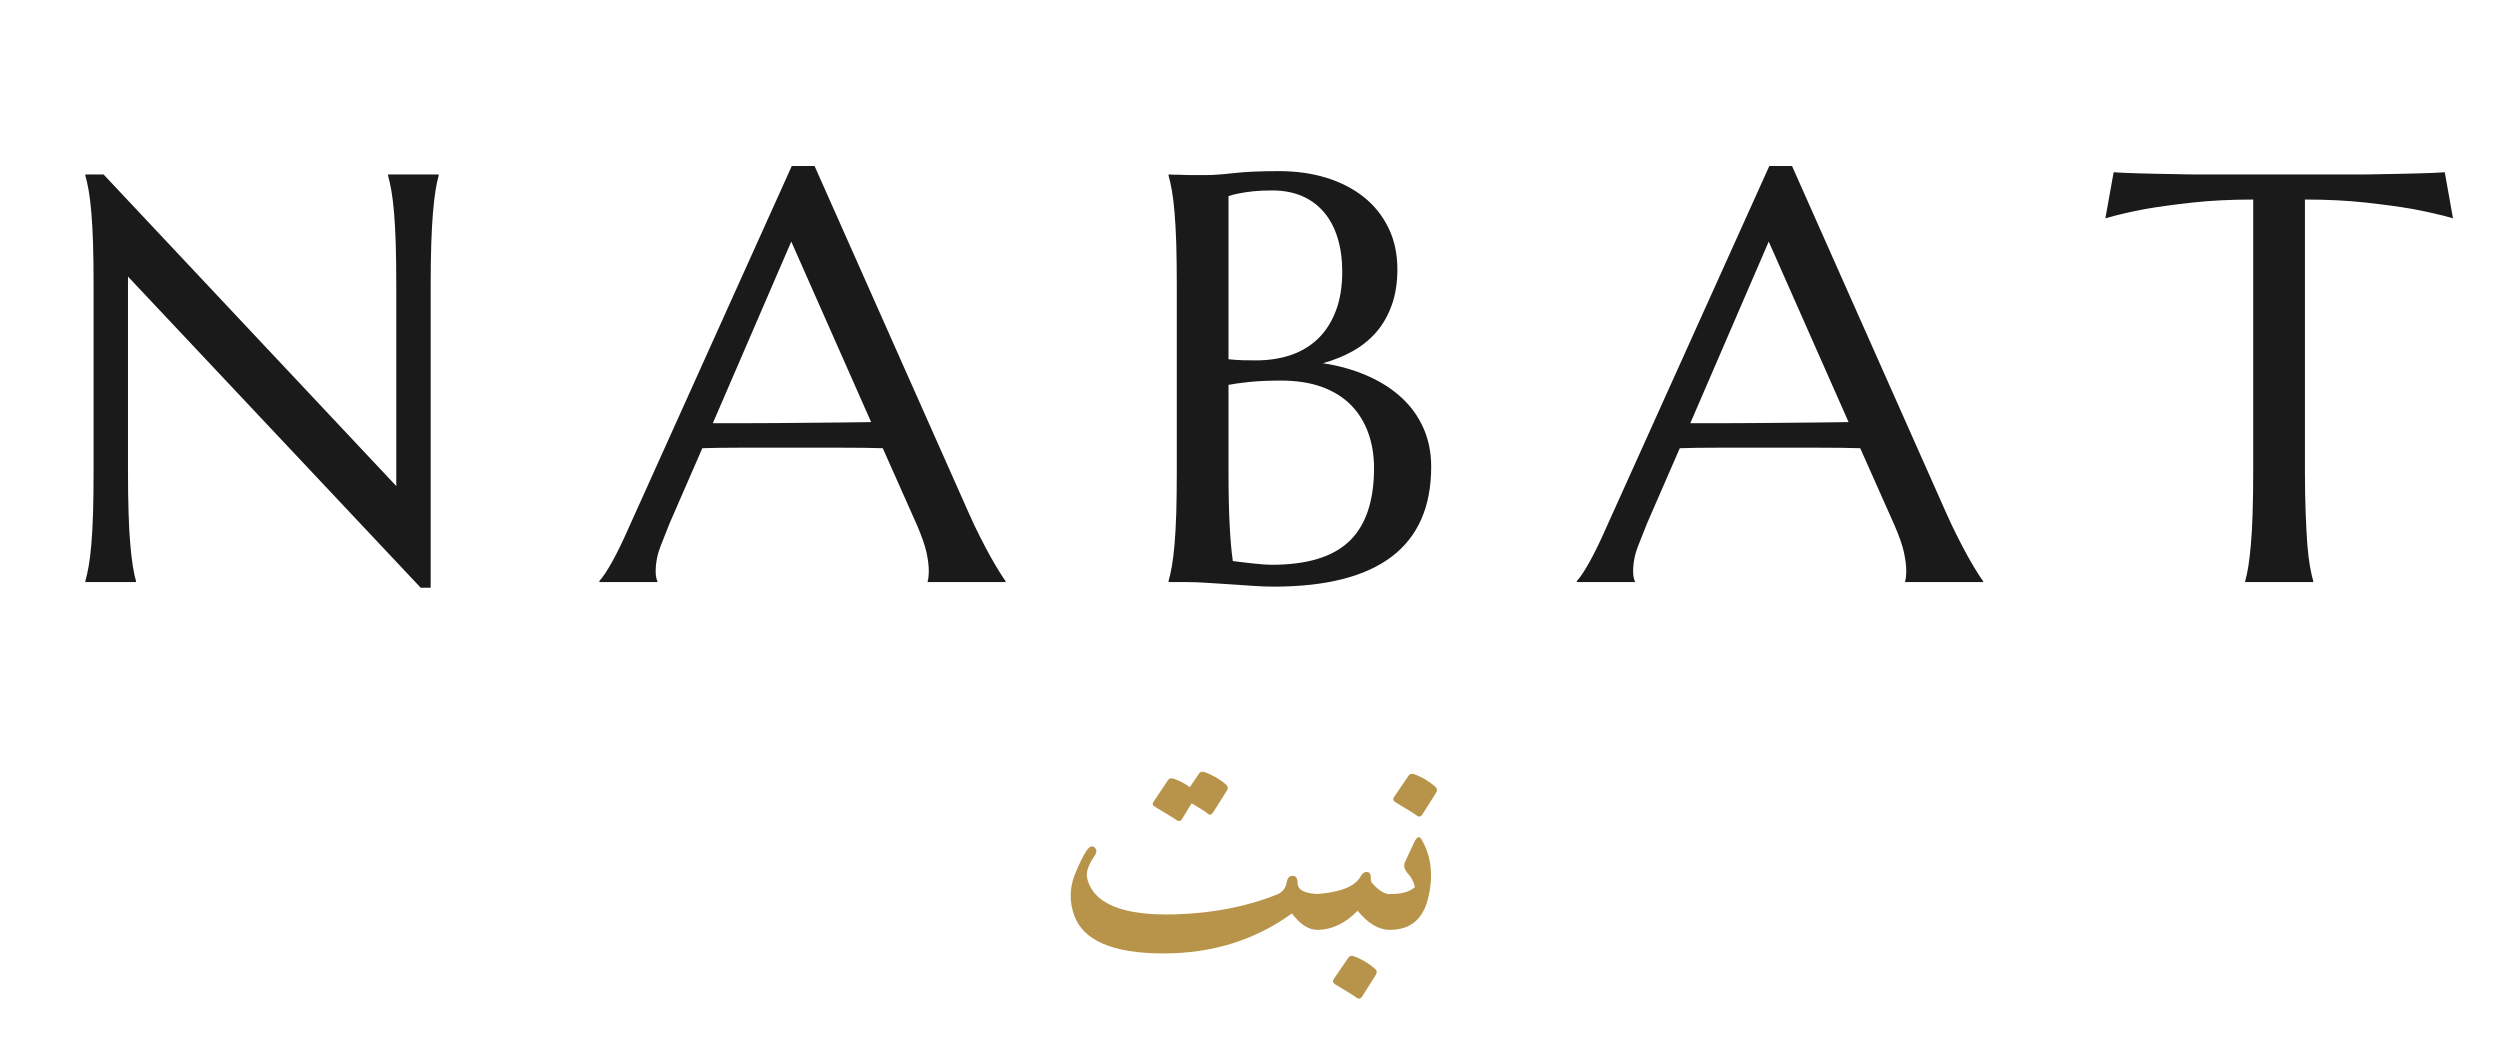
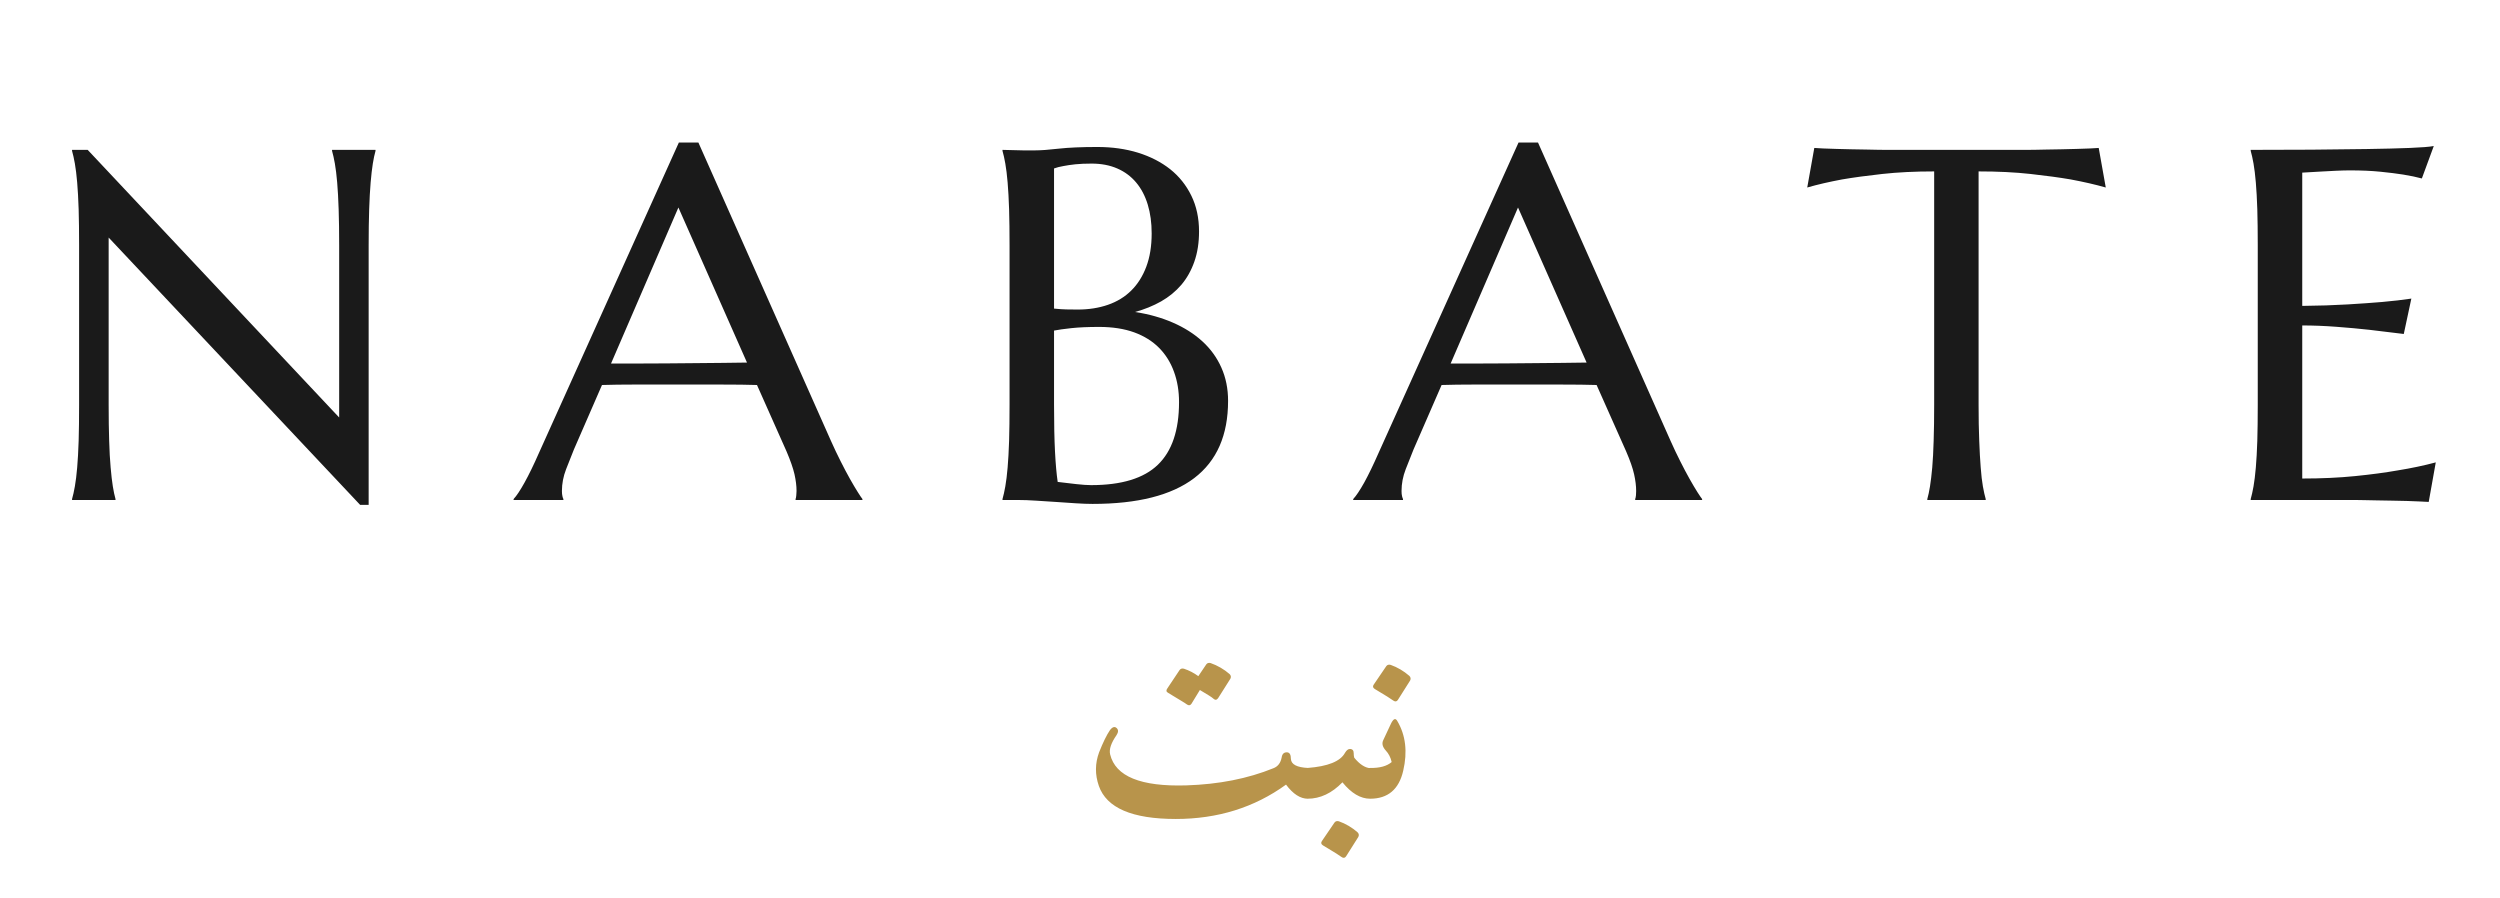
- <svg xmlns="http://www.w3.org/2000/svg" viewBox="0 0 335 140" role="img" aria-label="NABAT">
-   <path fill="#1A1A1A" d="M11.44 23.38L13.88 23.38L53.10 65.13L53.10 38.31Q53.10 35.08 53.03 32.66Q52.95 30.24 52.80 28.47Q52.65 26.70 52.44 25.52Q52.23 24.34 52.00 23.54L52.00 23.54L52.00 23.38L58.78 23.38L58.78 23.54Q58.55 24.34 58.36 25.52Q58.17 26.70 58.02 28.47Q57.87 30.24 57.79 32.66Q57.71 35.08 57.71 38.31L57.71 38.31L57.71 78.76L56.38 78.76L17.15 37.06L17.15 63.11Q17.15 66.35 17.23 68.76Q17.30 71.18 17.46 72.93Q17.61 74.69 17.80 75.87Q17.99 77.05 18.22 77.85L18.22 77.85L18.22 78L11.44 78L11.44 77.85Q11.67 77.05 11.88 75.87Q12.09 74.69 12.24 72.93Q12.39 71.18 12.47 68.76Q12.54 66.35 12.54 63.11L12.54 63.11L12.54 38.31Q12.54 35.08 12.47 32.66Q12.39 30.24 12.24 28.47Q12.09 26.70 11.88 25.52Q11.67 24.34 11.44 23.54L11.44 23.54L11.44 23.38ZM134.74 78L124.31 78L124.31 77.85Q124.38 77.66 124.42 77.28Q124.46 76.90 124.46 76.59L124.46 76.59Q124.46 75.41 124.14 73.98Q123.81 72.55 122.90 70.42L122.90 70.42L118.29 60.06Q116.16 59.99 112.62 59.99Q109.07 59.99 104.96 59.99L104.96 59.99Q101.95 59.99 99.15 59.99Q96.35 59.99 94.11 60.06L94.11 60.06L89.73 70.12Q89.15 71.53 88.51 73.20Q87.86 74.88 87.86 76.59L87.86 76.59Q87.86 77.09 87.94 77.41Q88.01 77.73 88.09 77.85L88.09 77.85L88.09 78L80.32 78L80.32 77.85Q81.00 77.12 82.03 75.28Q83.06 73.43 84.28 70.65L84.28 70.65L106.10 22.24L109.15 22.24L129.83 68.78Q130.55 70.42 131.34 71.96Q132.12 73.51 132.80 74.72Q133.49 75.94 134.02 76.78Q134.55 77.62 134.74 77.85L134.74 77.85L134.74 78ZM95.52 56.71L99.63 56.71Q101.84 56.71 104.16 56.69Q106.48 56.67 108.71 56.65Q110.94 56.63 113.00 56.61Q115.05 56.60 116.73 56.56L116.73 56.56L106.03 32.37L95.52 56.71ZM157.69 63.11L157.69 38.31Q157.69 35.08 157.62 32.66Q157.54 30.24 157.39 28.47Q157.24 26.70 157.03 25.52Q156.82 24.34 156.59 23.54L156.59 23.54L156.59 23.38Q157.35 23.42 158.19 23.42L158.19 23.42Q158.91 23.46 159.81 23.46Q160.70 23.46 161.65 23.46L161.65 23.46Q163.02 23.46 165.37 23.19Q167.71 22.93 171.40 22.93L171.40 22.93Q174.83 22.93 177.73 23.82Q180.62 24.72 182.73 26.39Q184.85 28.07 186.05 30.53Q187.25 32.98 187.25 36.11L187.25 36.11Q187.25 38.73 186.52 40.81Q185.80 42.88 184.49 44.43Q183.17 45.97 181.33 47.02Q179.48 48.06 177.27 48.67L177.27 48.67Q180.51 49.17 183.17 50.33Q185.84 51.49 187.76 53.24Q189.69 55.00 190.73 57.34Q191.78 59.68 191.78 62.54L191.78 62.54Q191.78 70.57 186.49 74.59Q181.19 78.61 170.64 78.61L170.64 78.61Q169.50 78.61 167.98 78.51Q166.45 78.42 164.87 78.30Q163.29 78.19 161.77 78.10Q160.24 78 159.10 78L159.10 78L156.59 78L156.59 77.85Q156.82 77.05 157.03 75.87Q157.24 74.69 157.39 72.93Q157.54 71.18 157.62 68.76Q157.69 66.35 157.69 63.11L157.69 63.11ZM171.67 51.00L171.67 51.00Q169.08 51.00 167.33 51.19Q165.58 51.38 164.62 51.57L164.62 51.57L164.62 63.11Q164.62 67.56 164.78 70.46Q164.93 73.35 165.20 75.18L165.20 75.18Q166.64 75.37 168.09 75.52Q169.54 75.68 170.41 75.68L170.41 75.68Q177.54 75.68 180.83 72.50Q184.12 69.32 184.12 62.73L184.12 62.73Q184.12 60.14 183.34 57.99Q182.56 55.83 181.02 54.27Q179.48 52.71 177.14 51.85Q174.79 51.00 171.67 51.00ZM164.62 26.28L164.62 48.14Q165.69 48.25 166.53 48.27Q167.37 48.29 168.32 48.29L168.32 48.29Q170.91 48.29 173.04 47.55Q175.17 46.81 176.68 45.32Q178.18 43.84 179.02 41.61Q179.86 39.38 179.86 36.41L179.86 36.41Q179.86 33.93 179.25 31.92Q178.64 29.90 177.44 28.47Q176.24 27.04 174.49 26.28Q172.74 25.52 170.49 25.52L170.49 25.52Q169.04 25.52 167.96 25.63Q166.87 25.75 166.11 25.90L166.11 25.90Q165.23 26.05 164.62 26.28L164.62 26.28ZM265.73 78L255.29 78L255.29 77.85Q255.37 77.66 255.40 77.28Q255.44 76.90 255.44 76.59L255.44 76.59Q255.44 75.41 255.12 73.98Q254.80 72.55 253.88 70.42L253.88 70.42L249.27 60.06Q247.14 59.99 243.60 59.99Q240.06 59.99 235.94 59.99L235.94 59.99Q232.93 59.99 230.13 59.99Q227.34 59.99 225.09 60.06L225.09 60.06L220.71 70.12Q220.14 71.53 219.49 73.20Q218.84 74.88 218.84 76.59L218.84 76.59Q218.84 77.09 218.92 77.41Q218.99 77.73 219.07 77.85L219.07 77.85L219.07 78L211.30 78L211.30 77.85Q211.99 77.12 213.01 75.28Q214.04 73.43 215.26 70.65L215.26 70.65L237.09 22.24L240.13 22.24L260.81 68.78Q261.54 70.42 262.32 71.96Q263.10 73.51 263.78 74.72Q264.47 75.94 265.00 76.78Q265.54 77.62 265.73 77.85L265.73 77.85L265.73 78ZM226.50 56.71L230.61 56.71Q232.82 56.71 235.14 56.69Q237.47 56.67 239.69 56.65Q241.92 56.63 243.98 56.61Q246.04 56.60 247.71 56.56L247.71 56.56L237.01 32.37L226.50 56.71ZM301.93 63.11L301.93 26.74Q297.43 26.74 293.82 27.14Q290.20 27.54 287.57 27.99L287.57 27.99Q284.52 28.56 282.12 29.25L282.12 29.25L283.23 23.08Q283.69 23.12 284.60 23.16Q285.51 23.19 286.64 23.23Q287.76 23.27 289.00 23.29Q290.24 23.31 291.34 23.33Q292.45 23.35 293.30 23.37Q294.16 23.38 294.54 23.38L294.54 23.38L316.29 23.38Q316.67 23.38 317.53 23.37Q318.38 23.35 319.49 23.33Q320.59 23.31 321.83 23.29Q323.07 23.27 324.19 23.23Q325.31 23.19 326.23 23.16Q327.14 23.12 327.60 23.08L327.60 23.08L328.70 29.25Q326.27 28.56 323.22 27.99L323.22 27.99Q320.59 27.54 316.97 27.14Q313.35 26.74 308.86 26.74L308.86 26.74L308.86 63.11Q308.86 66.35 308.96 68.76Q309.05 71.18 309.18 72.93Q309.32 74.69 309.53 75.87Q309.74 77.05 309.97 77.85L309.97 77.85L309.97 78L300.86 78L300.86 77.85Q301.09 77.05 301.28 75.87Q301.47 74.69 301.62 72.93Q301.78 71.18 301.85 68.76Q301.93 66.35 301.93 63.11L301.93 63.11Z" />
-   <path fill="#B8944B" d="M145.64 113.92L145.64 113.92Q146.24 113.12 146.72 113.60L146.72 113.60Q147.12 114 146.68 114.68L146.68 114.68Q145.40 116.52 145.68 117.68L145.68 117.68Q146.92 122.84 157.56 122.52L157.56 122.52Q165.16 122.28 171.16 119.84L171.16 119.84Q172.20 119.44 172.44 118.16L172.44 118.16Q172.56 117.36 173.24 117.36L173.24 117.36Q173.88 117.36 173.88 118.40L173.88 118.40Q173.96 119.68 176.56 119.80L176.56 119.80Q177.68 119.84 177.92 120.88L177.92 120.88Q178.04 121.28 177.92 122.48L177.92 122.48Q177.68 124.60 176.52 124.60L176.52 124.60Q174.76 124.60 173.12 122.40L173.12 122.40Q165.72 127.76 155.92 127.76L155.92 127.76Q145.72 127.76 143.92 122.60L143.92 122.60Q143 119.96 143.96 117.36L143.96 117.36Q144.88 115.04 145.64 113.92ZM159.44 105.48L160.68 103.64Q160.92 103.32 161.36 103.44L161.36 103.44Q162.16 103.72 162.92 104.16Q163.68 104.60 164.32 105.16L164.32 105.16Q164.64 105.48 164.44 105.88L164.44 105.88L162.52 108.92Q162.20 109.36 161.80 109L161.80 109Q161.64 108.84 161.10 108.50Q160.56 108.16 159.68 107.64L159.68 107.64L158.36 109.80Q158.08 110.20 157.64 109.88L157.64 109.88Q157.44 109.72 156.70 109.28Q155.96 108.84 154.72 108.08L154.72 108.08Q154.28 107.84 154.60 107.40L154.60 107.40L156.52 104.52Q156.76 104.20 157.20 104.32L157.20 104.32Q158.40 104.72 159.44 105.48L159.44 105.48ZM183.76 118.20L183.76 118.20Q185 119.72 186.24 119.84L186.24 119.84Q187.36 119.96 187.52 120.64L187.52 120.64Q187.64 121.12 187.52 122.32L187.52 122.32Q187.48 122.92 187.34 123.34Q187.20 123.76 187.08 124.04L187.08 124.04Q186.84 124.60 186.24 124.60L186.24 124.60Q184 124.60 181.92 122.04L181.92 122.04Q179.44 124.60 176.48 124.60L176.48 124.60Q175.64 124.60 175.40 123.52L175.40 123.52L175.04 121.88Q174.92 121.24 175.36 120.56L175.36 120.56Q175.80 119.84 176.48 119.80L176.48 119.80Q181.24 119.44 182.32 117.44L182.32 117.44Q182.68 116.84 183.08 116.84L183.08 116.84Q183.68 116.84 183.68 117.52L183.68 117.52Q183.68 117.84 183.72 118Q183.76 118.16 183.76 118.20ZM178.72 131.20L180.68 128.32Q180.92 128 181.36 128.12L181.36 128.12Q182.16 128.40 182.90 128.84Q183.64 129.28 184.28 129.84L184.28 129.84Q184.60 130.16 184.40 130.56L184.40 130.56L182.48 133.60Q182.20 134 181.76 133.68L181.76 133.68Q181.36 133.36 178.88 131.88L178.88 131.88Q178.44 131.60 178.72 131.20L178.72 131.20ZM188.28 115.48L188.28 115.48L189.44 113Q190.04 111.68 190.48 112.48L190.48 112.48Q192.44 115.80 191.40 120.24L191.40 120.24Q190.40 124.60 186.24 124.60L186.24 124.60Q185.44 124.60 185.08 123.24L185.08 123.24Q184.92 122.56 184.84 122.02Q184.76 121.48 184.76 121.08L184.76 121.08Q184.76 120.28 185.60 119.92L185.60 119.92Q185.92 119.80 186.24 119.80L186.24 119.80Q188.48 119.84 189.60 118.88L189.60 118.88Q189.36 117.80 188.68 117.08L188.68 117.08Q187.92 116.24 188.28 115.48ZM186.80 106.80L188.76 103.92Q189.00 103.60 189.44 103.72L189.44 103.72Q190.24 104 190.98 104.44Q191.72 104.88 192.36 105.44L192.36 105.44Q192.68 105.76 192.48 106.16L192.48 106.16L190.56 109.20Q190.28 109.60 189.84 109.28L189.84 109.28Q189.44 108.96 186.96 107.48L186.96 107.48Q186.52 107.20 186.80 106.80L186.80 106.80Z" />
+ <svg xmlns="http://www.w3.org/2000/svg" viewBox="0 0 390 140" role="img" aria-label="NABATE">
+   <path fill="#1A1A1A" d="M11.24 23.38L13.68 23.38L52.91 65.13L52.91 38.31Q52.91 35.08 52.83 32.66Q52.75 30.24 52.60 28.47Q52.45 26.70 52.24 25.52Q52.03 24.34 51.80 23.54L51.80 23.54L51.80 23.38L58.58 23.38L58.58 23.54Q58.35 24.34 58.16 25.52Q57.97 26.70 57.82 28.47Q57.67 30.24 57.59 32.66Q57.51 35.08 57.51 38.31L57.51 38.31L57.51 78.76L56.18 78.76L16.95 37.06L16.95 63.11Q16.95 66.35 17.03 68.76Q17.10 71.18 17.26 72.93Q17.41 74.69 17.60 75.87Q17.79 77.05 18.02 77.85L18.02 77.85L18.02 78L11.24 78L11.24 77.85Q11.47 77.05 11.68 75.87Q11.89 74.69 12.04 72.93Q12.19 71.18 12.27 68.76Q12.34 66.35 12.34 63.11L12.34 63.11L12.34 38.31Q12.34 35.08 12.27 32.66Q12.19 30.24 12.04 28.47Q11.89 26.70 11.68 25.52Q11.47 24.34 11.24 23.54L11.24 23.54L11.24 23.38ZM134.54 78L124.11 78L124.11 77.85Q124.19 77.66 124.22 77.28Q124.26 76.90 124.26 76.59L124.26 76.59Q124.26 75.41 123.94 73.98Q123.61 72.55 122.70 70.42L122.70 70.42L118.09 60.06Q115.96 59.99 112.42 59.99Q108.87 59.99 104.76 59.99L104.76 59.99Q101.75 59.99 98.95 59.99Q96.15 59.99 93.91 60.06L93.91 60.06L89.53 70.12Q88.96 71.53 88.31 73.20Q87.66 74.88 87.66 76.59L87.66 76.59Q87.66 77.09 87.74 77.41Q87.81 77.73 87.89 77.85L87.89 77.85L87.89 78L80.12 78L80.12 77.85Q80.81 77.12 81.83 75.28Q82.86 73.43 84.08 70.65L84.08 70.65L105.90 22.24L108.95 22.24L129.63 68.78Q130.36 70.42 131.14 71.96Q131.92 73.51 132.60 74.72Q133.29 75.94 133.82 76.78Q134.35 77.62 134.54 77.85L134.54 77.85L134.54 78ZM95.32 56.71L99.43 56.71Q101.64 56.71 103.96 56.69Q106.28 56.67 108.51 56.65Q110.74 56.63 112.80 56.61Q114.85 56.60 116.53 56.56L116.53 56.56L105.83 32.37L95.32 56.71ZM157.49 63.11L157.49 38.31Q157.49 35.08 157.42 32.66Q157.34 30.24 157.19 28.47Q157.04 26.70 156.83 25.52Q156.62 24.34 156.39 23.54L156.39 23.54L156.39 23.38Q157.15 23.42 157.99 23.42L157.99 23.42Q158.71 23.46 159.61 23.46Q160.50 23.46 161.45 23.46L161.45 23.46Q162.83 23.46 165.17 23.19Q167.51 22.93 171.20 22.93L171.20 22.93Q174.63 22.93 177.53 23.82Q180.42 24.72 182.54 26.39Q184.65 28.07 185.85 30.53Q187.05 32.98 187.05 36.11L187.05 36.11Q187.05 38.73 186.32 40.81Q185.60 42.88 184.29 44.43Q182.97 45.97 181.13 47.02Q179.28 48.06 177.07 48.67L177.07 48.67Q180.31 49.17 182.97 50.33Q185.64 51.49 187.56 53.24Q189.49 55.00 190.53 57.34Q191.58 59.68 191.58 62.54L191.58 62.54Q191.58 70.57 186.29 74.59Q180.99 78.61 170.44 78.61L170.44 78.61Q169.30 78.61 167.78 78.51Q166.25 78.42 164.67 78.30Q163.09 78.19 161.57 78.10Q160.05 78 158.90 78L158.90 78L156.39 78L156.39 77.85Q156.62 77.05 156.83 75.87Q157.04 74.69 157.19 72.93Q157.34 71.18 157.42 68.76Q157.49 66.35 157.49 63.11L157.49 63.11ZM171.47 51.00L171.47 51.00Q168.88 51.00 167.13 51.19Q165.38 51.38 164.43 51.57L164.43 51.57L164.43 63.11Q164.43 67.56 164.58 70.46Q164.73 73.35 165.00 75.18L165.00 75.18Q166.44 75.37 167.89 75.52Q169.34 75.68 170.21 75.68L170.21 75.68Q177.34 75.68 180.63 72.50Q183.93 69.32 183.93 62.73L183.93 62.73Q183.93 60.14 183.14 57.99Q182.36 55.83 180.82 54.27Q179.28 52.71 176.94 51.85Q174.59 51.00 171.47 51.00ZM164.43 26.28L164.43 48.14Q165.49 48.25 166.33 48.27Q167.17 48.29 168.12 48.29L168.12 48.29Q170.71 48.29 172.84 47.55Q174.98 46.81 176.48 45.32Q177.98 43.84 178.82 41.61Q179.66 39.38 179.66 36.41L179.66 36.41Q179.66 33.93 179.05 31.92Q178.44 29.90 177.24 28.47Q176.04 27.04 174.29 26.28Q172.54 25.52 170.29 25.52L170.29 25.52Q168.84 25.52 167.76 25.63Q166.67 25.75 165.91 25.90L165.91 25.90Q165.03 26.05 164.43 26.28L164.43 26.28ZM265.53 78L255.09 78L255.09 77.85Q255.17 77.66 255.21 77.28Q255.24 76.90 255.24 76.59L255.24 76.59Q255.24 75.41 254.92 73.98Q254.60 72.55 253.68 70.42L253.68 70.42L249.07 60.06Q246.94 59.99 243.40 59.99Q239.86 59.99 235.74 59.99L235.74 59.99Q232.73 59.99 229.94 59.99Q227.14 59.99 224.89 60.06L224.89 60.06L220.51 70.12Q219.94 71.53 219.29 73.20Q218.64 74.88 218.64 76.59L218.64 76.59Q218.64 77.09 218.72 77.41Q218.80 77.73 218.87 77.85L218.87 77.85L218.87 78L211.10 78L211.10 77.85Q211.79 77.12 212.82 75.28Q213.84 73.43 215.06 70.65L215.06 70.65L236.89 22.24L239.93 22.24L260.61 68.78Q261.34 70.42 262.12 71.96Q262.90 73.51 263.58 74.72Q264.27 75.94 264.80 76.78Q265.34 77.62 265.53 77.85L265.53 77.85L265.53 78ZM226.30 56.71L230.41 56.71Q232.62 56.71 234.94 56.69Q237.27 56.67 239.50 56.65Q241.72 56.63 243.78 56.61Q245.84 56.60 247.51 56.56L247.51 56.56L236.81 32.37L226.30 56.71ZM301.73 63.11L301.73 26.74Q297.24 26.74 293.62 27.14Q290.00 27.54 287.37 27.99L287.37 27.99Q284.32 28.56 281.93 29.25L281.93 29.25L283.03 23.08Q283.49 23.12 284.40 23.16Q285.31 23.19 286.44 23.23Q287.56 23.27 288.80 23.29Q290.04 23.31 291.14 23.33Q292.25 23.35 293.10 23.37Q293.96 23.38 294.34 23.38L294.34 23.38L316.09 23.38Q316.47 23.38 317.33 23.37Q318.18 23.35 319.29 23.33Q320.39 23.31 321.63 23.29Q322.87 23.27 323.99 23.23Q325.11 23.19 326.03 23.16Q326.94 23.12 327.40 23.08L327.40 23.08L328.50 29.25Q326.07 28.56 323.02 27.99L323.02 27.99Q320.39 27.54 316.77 27.14Q313.16 26.74 308.66 26.74L308.66 26.74L308.66 63.11Q308.66 66.35 308.76 68.76Q308.85 71.18 308.99 72.93Q309.12 74.69 309.33 75.87Q309.54 77.05 309.77 77.85L309.77 77.85L309.77 78L300.66 78L300.66 77.85Q300.89 77.05 301.08 75.87Q301.27 74.69 301.43 72.93Q301.58 71.18 301.65 68.76Q301.73 66.35 301.73 63.11L301.73 63.11ZM351.11 23.38L351.11 23.38Q355.87 23.38 360.57 23.35Q365.28 23.31 369.20 23.25Q373.12 23.19 375.90 23.08Q378.68 22.97 379.67 22.78L379.67 22.78L377.81 27.84Q376.55 27.50 374.88 27.23L374.88 27.23Q373.43 27.00 371.35 26.79Q369.28 26.58 366.57 26.58L366.57 26.58Q365.66 26.58 364.38 26.64Q363.11 26.70 361.93 26.77L361.93 26.77Q360.56 26.85 359.15 26.93L359.15 26.93L359.15 47.72Q363.07 47.68 366.23 47.49Q369.39 47.30 371.60 47.11L371.60 47.11Q374.19 46.88 376.17 46.58L376.17 46.58L374.99 52.10Q372.36 51.76 369.62 51.45L369.62 51.45Q367.26 51.19 364.48 50.98Q361.70 50.77 359.15 50.77L359.15 50.77L359.15 74.65Q363.64 74.65 367.41 74.27Q371.18 73.89 374.00 73.39L374.00 73.39Q377.28 72.86 379.98 72.13L379.98 72.13L378.88 78.30Q378.42 78.27 377.50 78.23Q376.59 78.19 375.47 78.15Q374.34 78.11 373.11 78.10Q371.87 78.08 370.76 78.06Q369.66 78.04 368.80 78.02Q367.94 78 367.56 78L367.56 78L351.11 78L351.11 77.85Q351.34 77.05 351.55 75.87Q351.76 74.69 351.91 72.93Q352.06 71.18 352.14 68.76Q352.21 66.35 352.21 63.11L352.21 63.11L352.21 38.31Q352.21 35.08 352.14 32.66Q352.06 30.24 351.91 28.47Q351.76 26.70 351.55 25.52Q351.34 24.34 351.11 23.54L351.11 23.54L351.11 23.38Z" />
+   <path fill="#B8944B" d="M173.14 113.92L173.14 113.92Q173.74 113.12 174.22 113.60L174.22 113.60Q174.62 114 174.18 114.68L174.18 114.68Q172.90 116.52 173.18 117.68L173.18 117.68Q174.42 122.84 185.06 122.52L185.06 122.52Q192.66 122.28 198.66 119.84L198.66 119.84Q199.70 119.44 199.94 118.16L199.94 118.16Q200.06 117.36 200.74 117.36L200.74 117.36Q201.38 117.36 201.38 118.40L201.38 118.40Q201.46 119.68 204.06 119.80L204.06 119.80Q205.18 119.84 205.42 120.88L205.42 120.88Q205.54 121.28 205.42 122.48L205.42 122.48Q205.18 124.60 204.02 124.60L204.02 124.60Q202.26 124.60 200.62 122.40L200.62 122.40Q193.22 127.76 183.42 127.76L183.42 127.76Q173.22 127.76 171.42 122.60L171.42 122.60Q170.50 119.96 171.46 117.36L171.46 117.36Q172.38 115.04 173.14 113.92ZM186.94 105.48L188.18 103.64Q188.42 103.32 188.86 103.44L188.86 103.44Q189.66 103.72 190.42 104.16Q191.18 104.60 191.82 105.16L191.82 105.16Q192.14 105.48 191.94 105.88L191.94 105.88L190.02 108.92Q189.70 109.36 189.30 109L189.30 109Q189.14 108.84 188.60 108.50Q188.06 108.16 187.18 107.64L187.18 107.64L185.86 109.80Q185.58 110.20 185.14 109.88L185.14 109.88Q184.94 109.72 184.20 109.28Q183.46 108.84 182.22 108.08L182.22 108.08Q181.78 107.84 182.10 107.40L182.10 107.40L184.02 104.52Q184.26 104.20 184.70 104.32L184.70 104.32Q185.90 104.72 186.94 105.48L186.94 105.48ZM211.26 118.20L211.26 118.20Q212.50 119.72 213.74 119.84L213.74 119.84Q214.86 119.96 215.02 120.64L215.02 120.64Q215.14 121.12 215.02 122.32L215.02 122.32Q214.98 122.92 214.84 123.34Q214.70 123.76 214.58 124.04L214.58 124.04Q214.34 124.60 213.74 124.60L213.74 124.60Q211.50 124.60 209.42 122.04L209.42 122.04Q206.94 124.60 203.98 124.60L203.98 124.60Q203.14 124.60 202.90 123.52L202.90 123.52L202.54 121.88Q202.42 121.24 202.86 120.56L202.86 120.56Q203.30 119.84 203.98 119.80L203.98 119.80Q208.74 119.44 209.82 117.44L209.82 117.44Q210.18 116.84 210.58 116.84L210.58 116.84Q211.18 116.84 211.18 117.52L211.18 117.52Q211.18 117.84 211.22 118Q211.26 118.16 211.26 118.20ZM206.22 131.20L208.18 128.32Q208.42 128 208.86 128.12L208.86 128.12Q209.66 128.40 210.40 128.84Q211.14 129.28 211.78 129.84L211.78 129.84Q212.10 130.16 211.90 130.56L211.90 130.56L209.98 133.60Q209.70 134 209.26 133.68L209.26 133.68Q208.86 133.36 206.38 131.88L206.38 131.88Q205.94 131.60 206.22 131.20L206.22 131.20ZM215.78 115.48L215.78 115.48L216.94 113Q217.54 111.68 217.98 112.48L217.98 112.48Q219.94 115.80 218.90 120.24L218.90 120.24Q217.90 124.60 213.74 124.60L213.74 124.60Q212.94 124.60 212.58 123.24L212.58 123.24Q212.42 122.56 212.34 122.02Q212.26 121.48 212.26 121.08L212.26 121.08Q212.26 120.28 213.10 119.92L213.10 119.92Q213.42 119.80 213.74 119.80L213.74 119.80Q215.98 119.84 217.10 118.88L217.10 118.88Q216.86 117.80 216.18 117.08L216.18 117.08Q215.42 116.24 215.78 115.48ZM214.30 106.80L216.26 103.92Q216.50 103.60 216.94 103.72L216.94 103.72Q217.74 104 218.48 104.44Q219.22 104.88 219.86 105.44L219.86 105.44Q220.18 105.76 219.98 106.16L219.98 106.16L218.06 109.20Q217.78 109.60 217.34 109.28L217.34 109.28Q216.94 108.96 214.46 107.48L214.46 107.48Q214.02 107.20 214.30 106.80L214.30 106.80Z" />
</svg>
